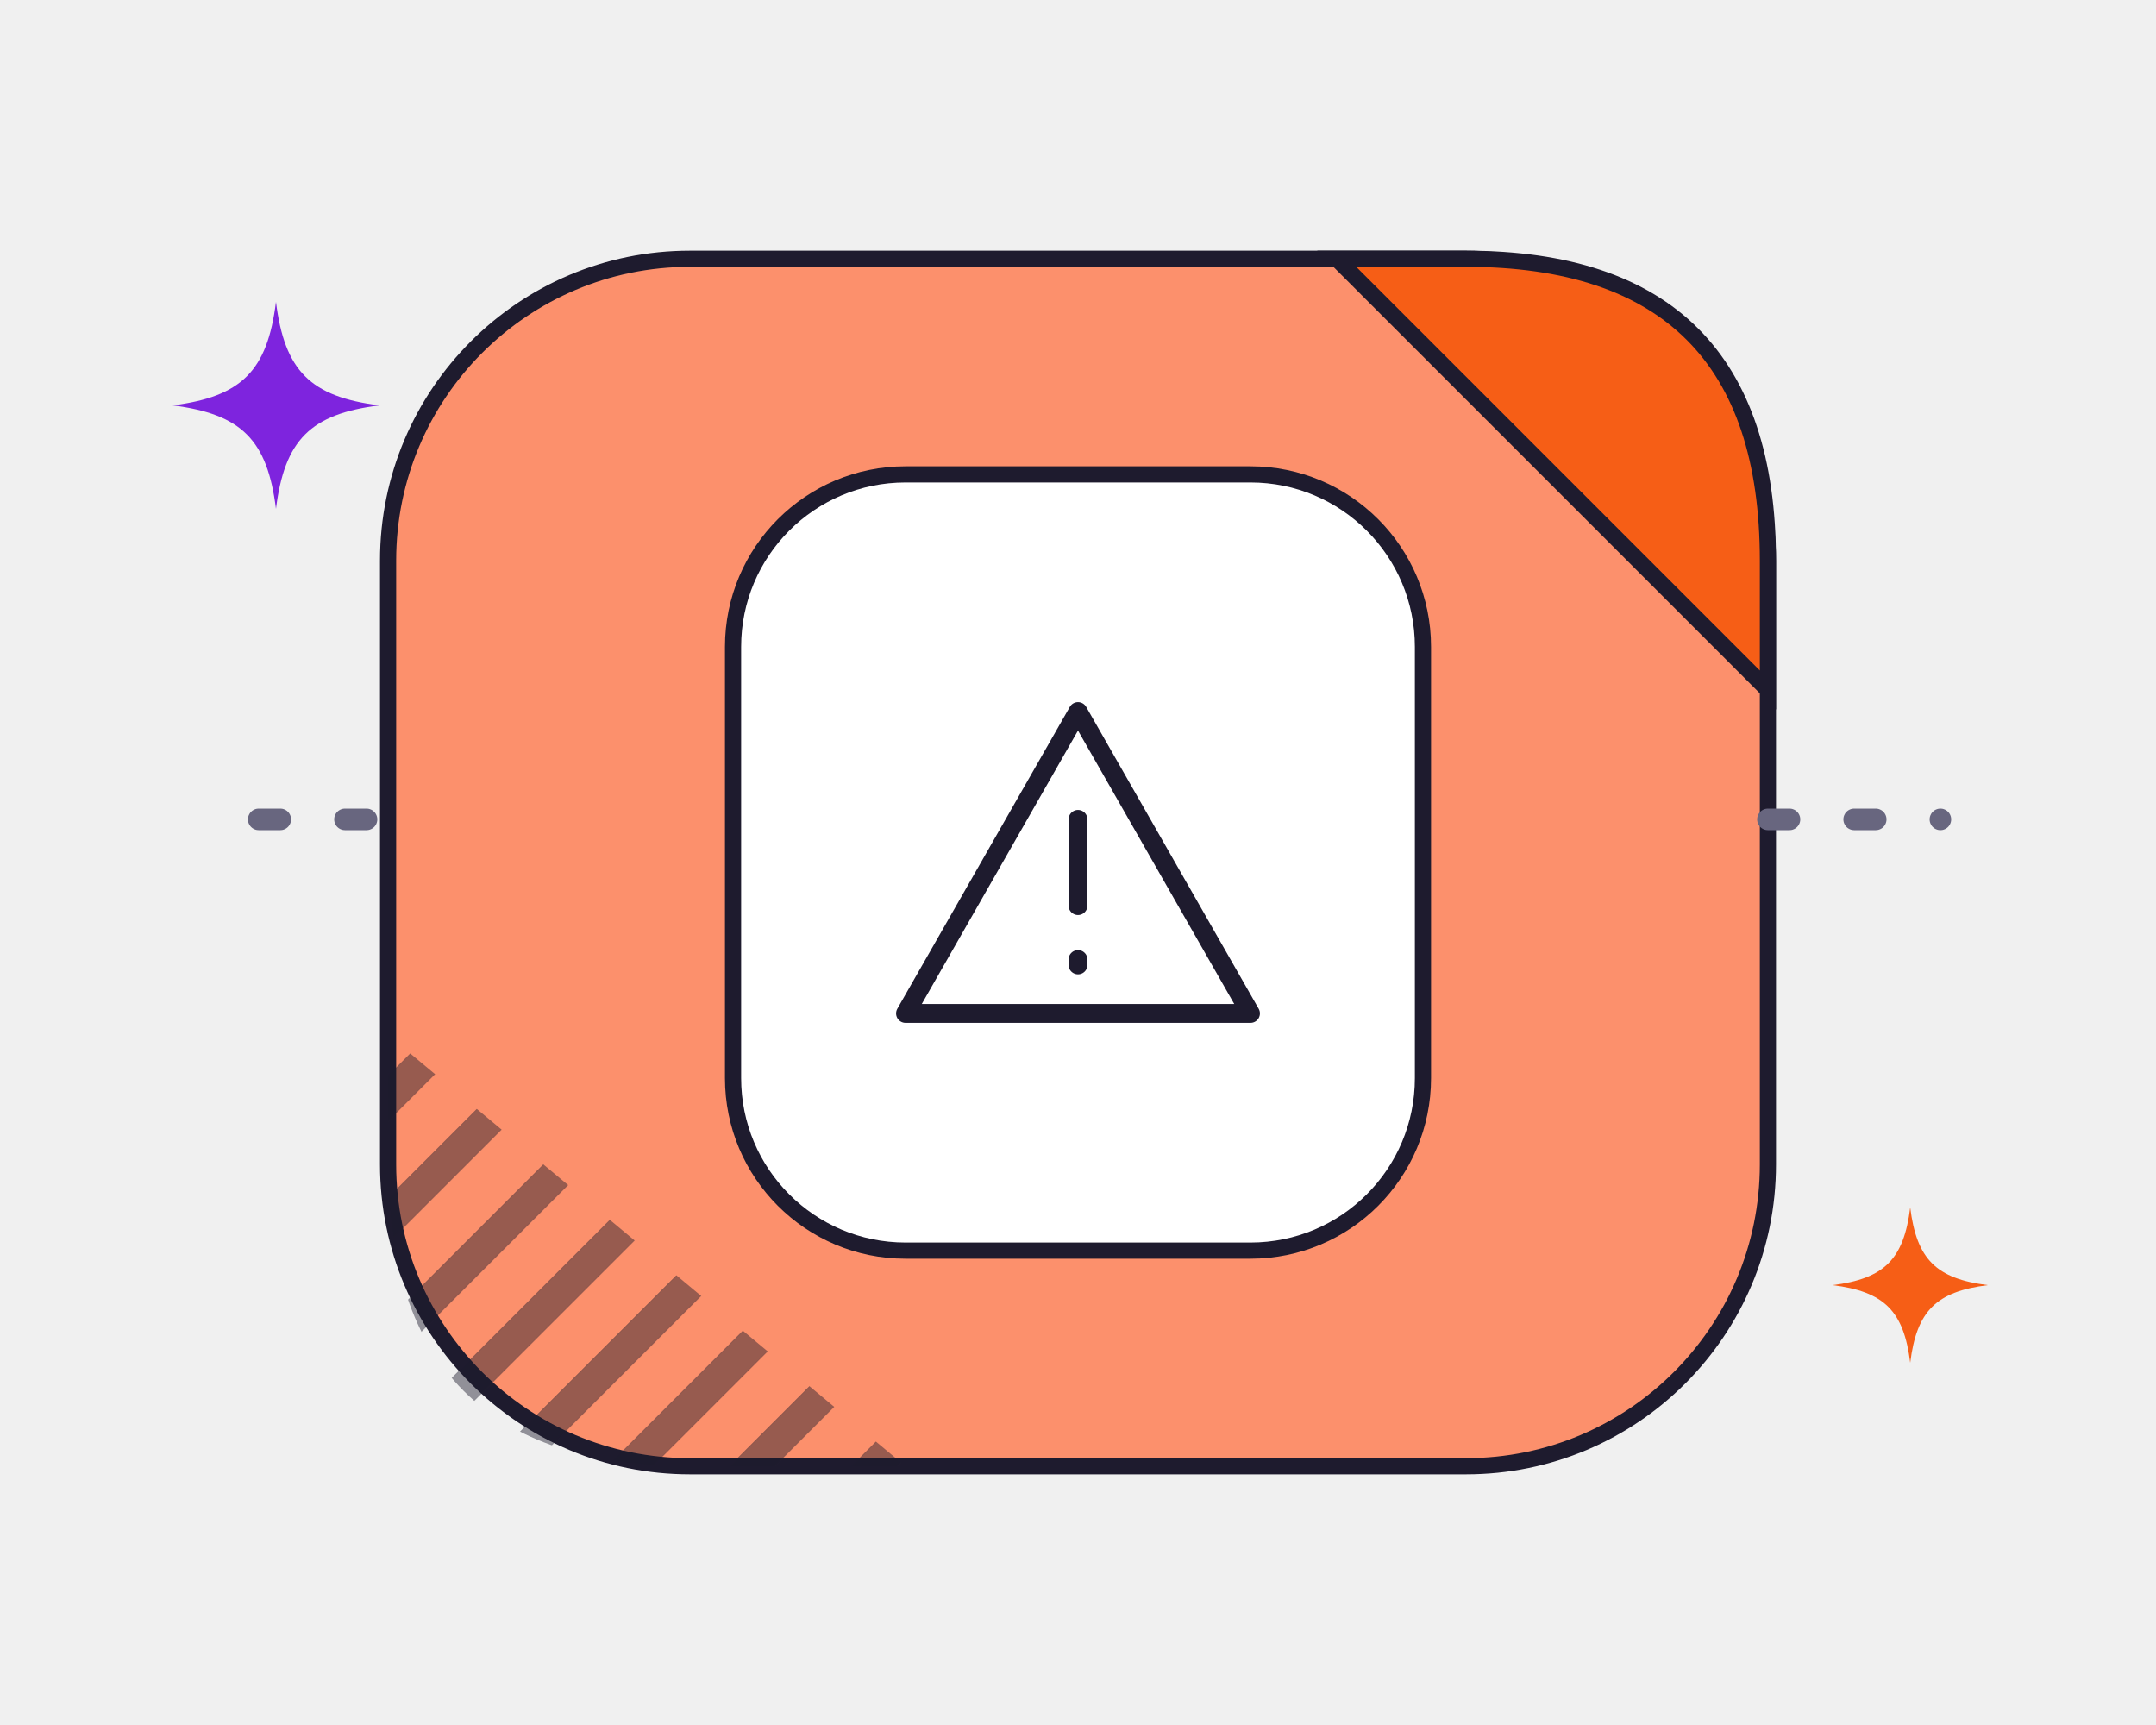
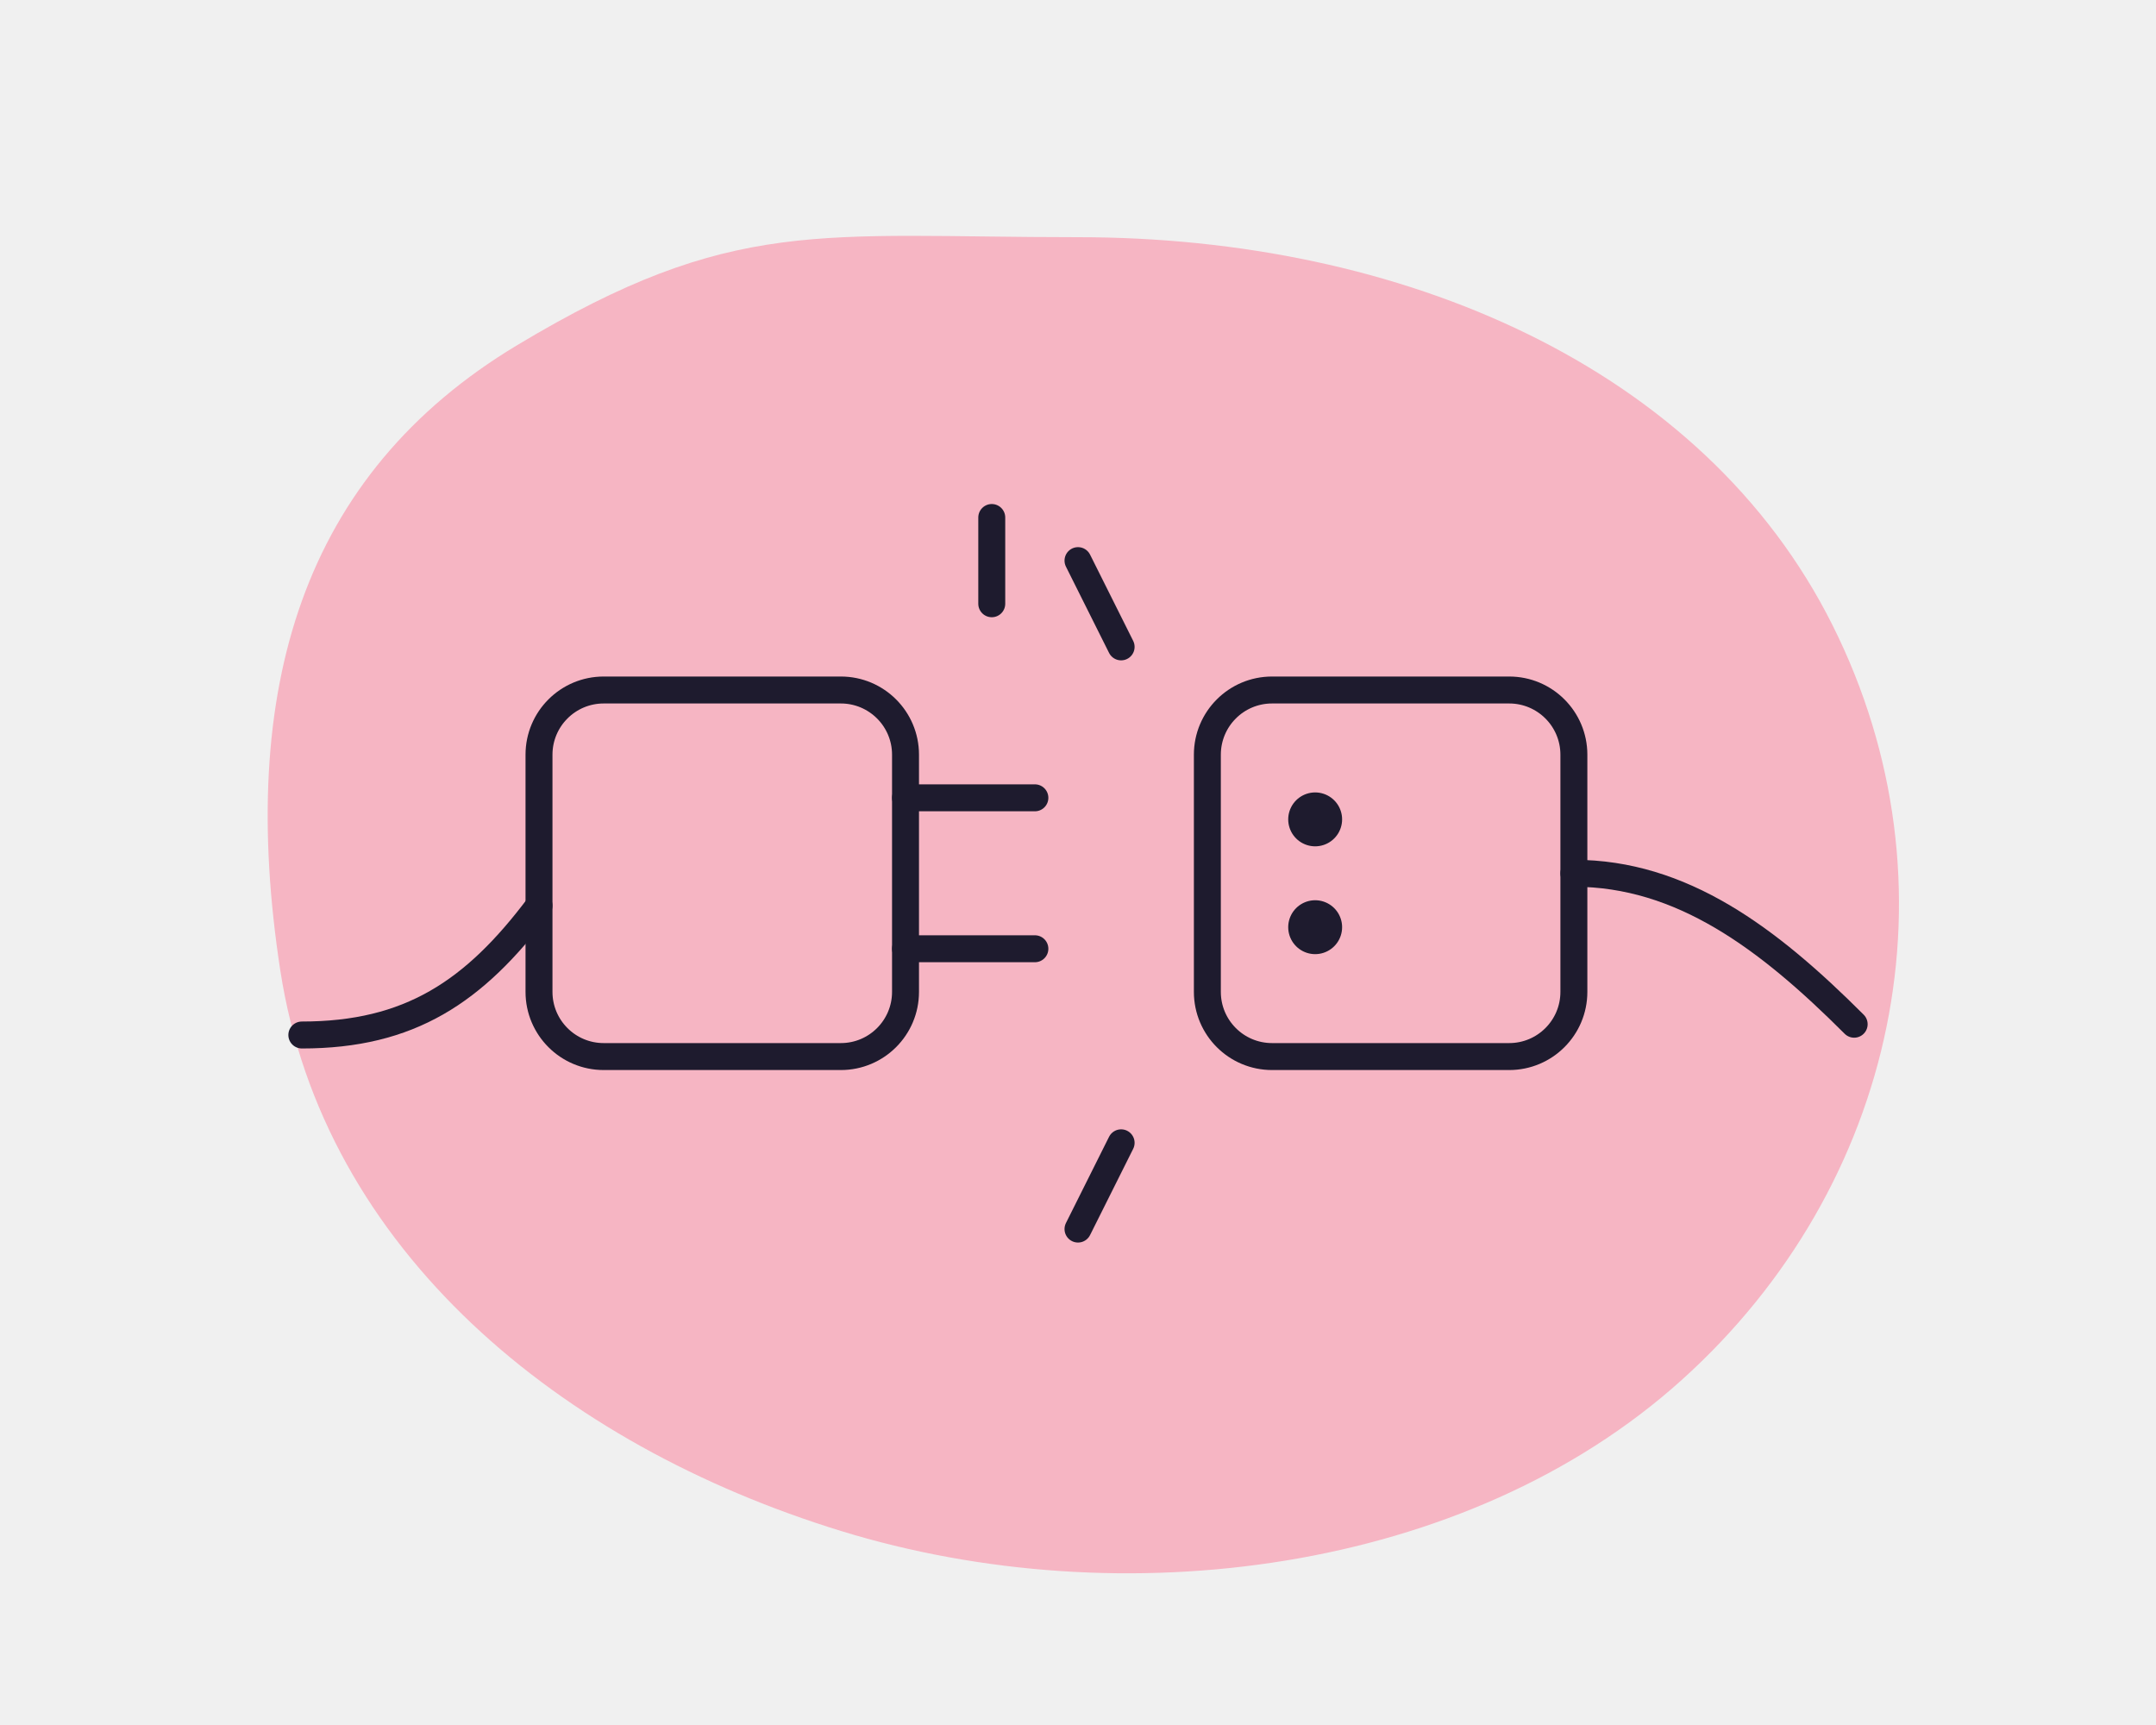
<svg xmlns="http://www.w3.org/2000/svg" viewBox="0 0 200 160" width="200" height="160" role="img" aria-labelledby="t">
-   <defs>
-     <pattern id="p" width="8" height="8" patternUnits="userSpaceOnUse" patternTransform="rotate(45)">
-       <rect width="3" height="8" fill="#1E1B2E" fill-opacity=".45" />
-     </pattern>
-   </defs>
-   <rect x="36" y="24" width="128" height="112" rx="28" fill="#FC906C" stroke="#1E1B2E" stroke-width="1.5" />
-   <path d="M36 96L84 136H64Q36 136 36 108Z" fill="url(#p)" />
-   <path d="M124 24H136Q164 24 164 52V64Z" fill="#F65E16" stroke="#1E1B2E" stroke-width="1.5" />
-   <rect x="68" y="44" width="64" height="72" rx="16" fill="#FFFFFF" stroke="#1E1B2E" stroke-width="1.5" />
-   <g transform="translate(76 56)" fill="none" stroke="#1E1B2E" stroke-width="1.75" stroke-linecap="round" stroke-linejoin="round">
-     <path d="M24 10l16 28H8z" />
-     <path d="M24 20v8M24 33v.5" />
+   <path d="M100 22c30 0 58 12 70 36s6 52-14 70-52 22-78 14S30 116 26 90s2-46 22-58 28-10 52-10z" fill="#F6B5C3" />
+   <g fill="none" stroke="#1E1B2E" stroke-width="2.5" stroke-linecap="round" stroke-linejoin="round">
+     <path d="M28 96c10 0 16-4 22-12" />
+     <rect x="50" y="64" width="34" height="34" rx="6" />
+     <path d="M84 74h12M84 88h12" />
+     <rect x="112" y="64" width="34" height="34" rx="6" />
+     <path d="M146 81c10 0 18 6 26 14" />
+     <path d="M122 76v0M122 86v0" stroke-width="5" />
+     <path d="M100 52l4 8M104 106l-4 8M92 48v8" />
  </g>
-   <path transform="translate(16 28) scale(.8)" d="M12 0C13 8 16 11 24 12C16 13 13 16 12 24C11 16 8 13 0 12C8 11 11 8 12 0Z" fill="#7E24DE" />
-   <path transform="translate(170 112) scale(.6)" d="M12 0C13 8 16 11 24 12C16 13 13 16 12 24C11 16 8 13 0 12C8 11 11 8 12 0Z" fill="#F65E16" />
-   <path d="M24 76H36M164 76H180" stroke="#68667F" stroke-width="2" stroke-linecap="round" stroke-dasharray="2 6" />
</svg>
